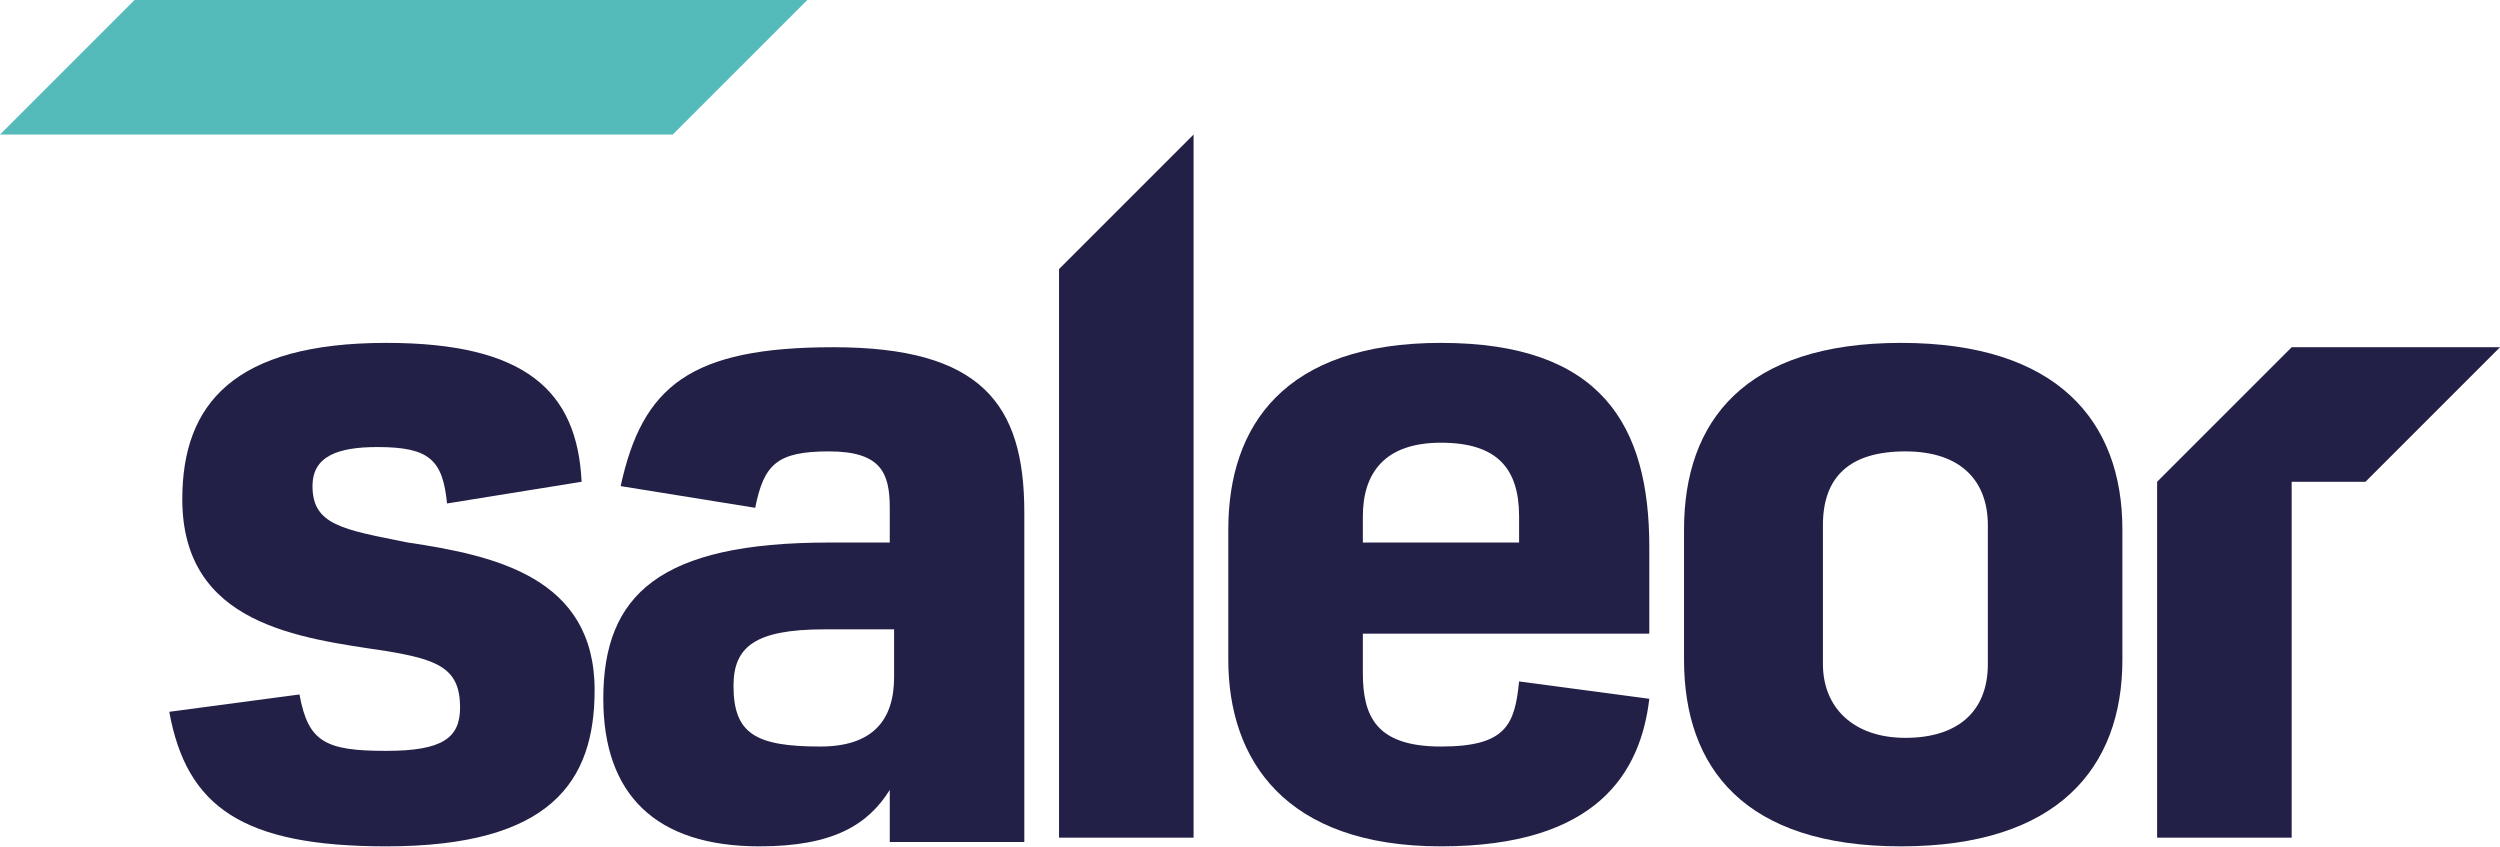
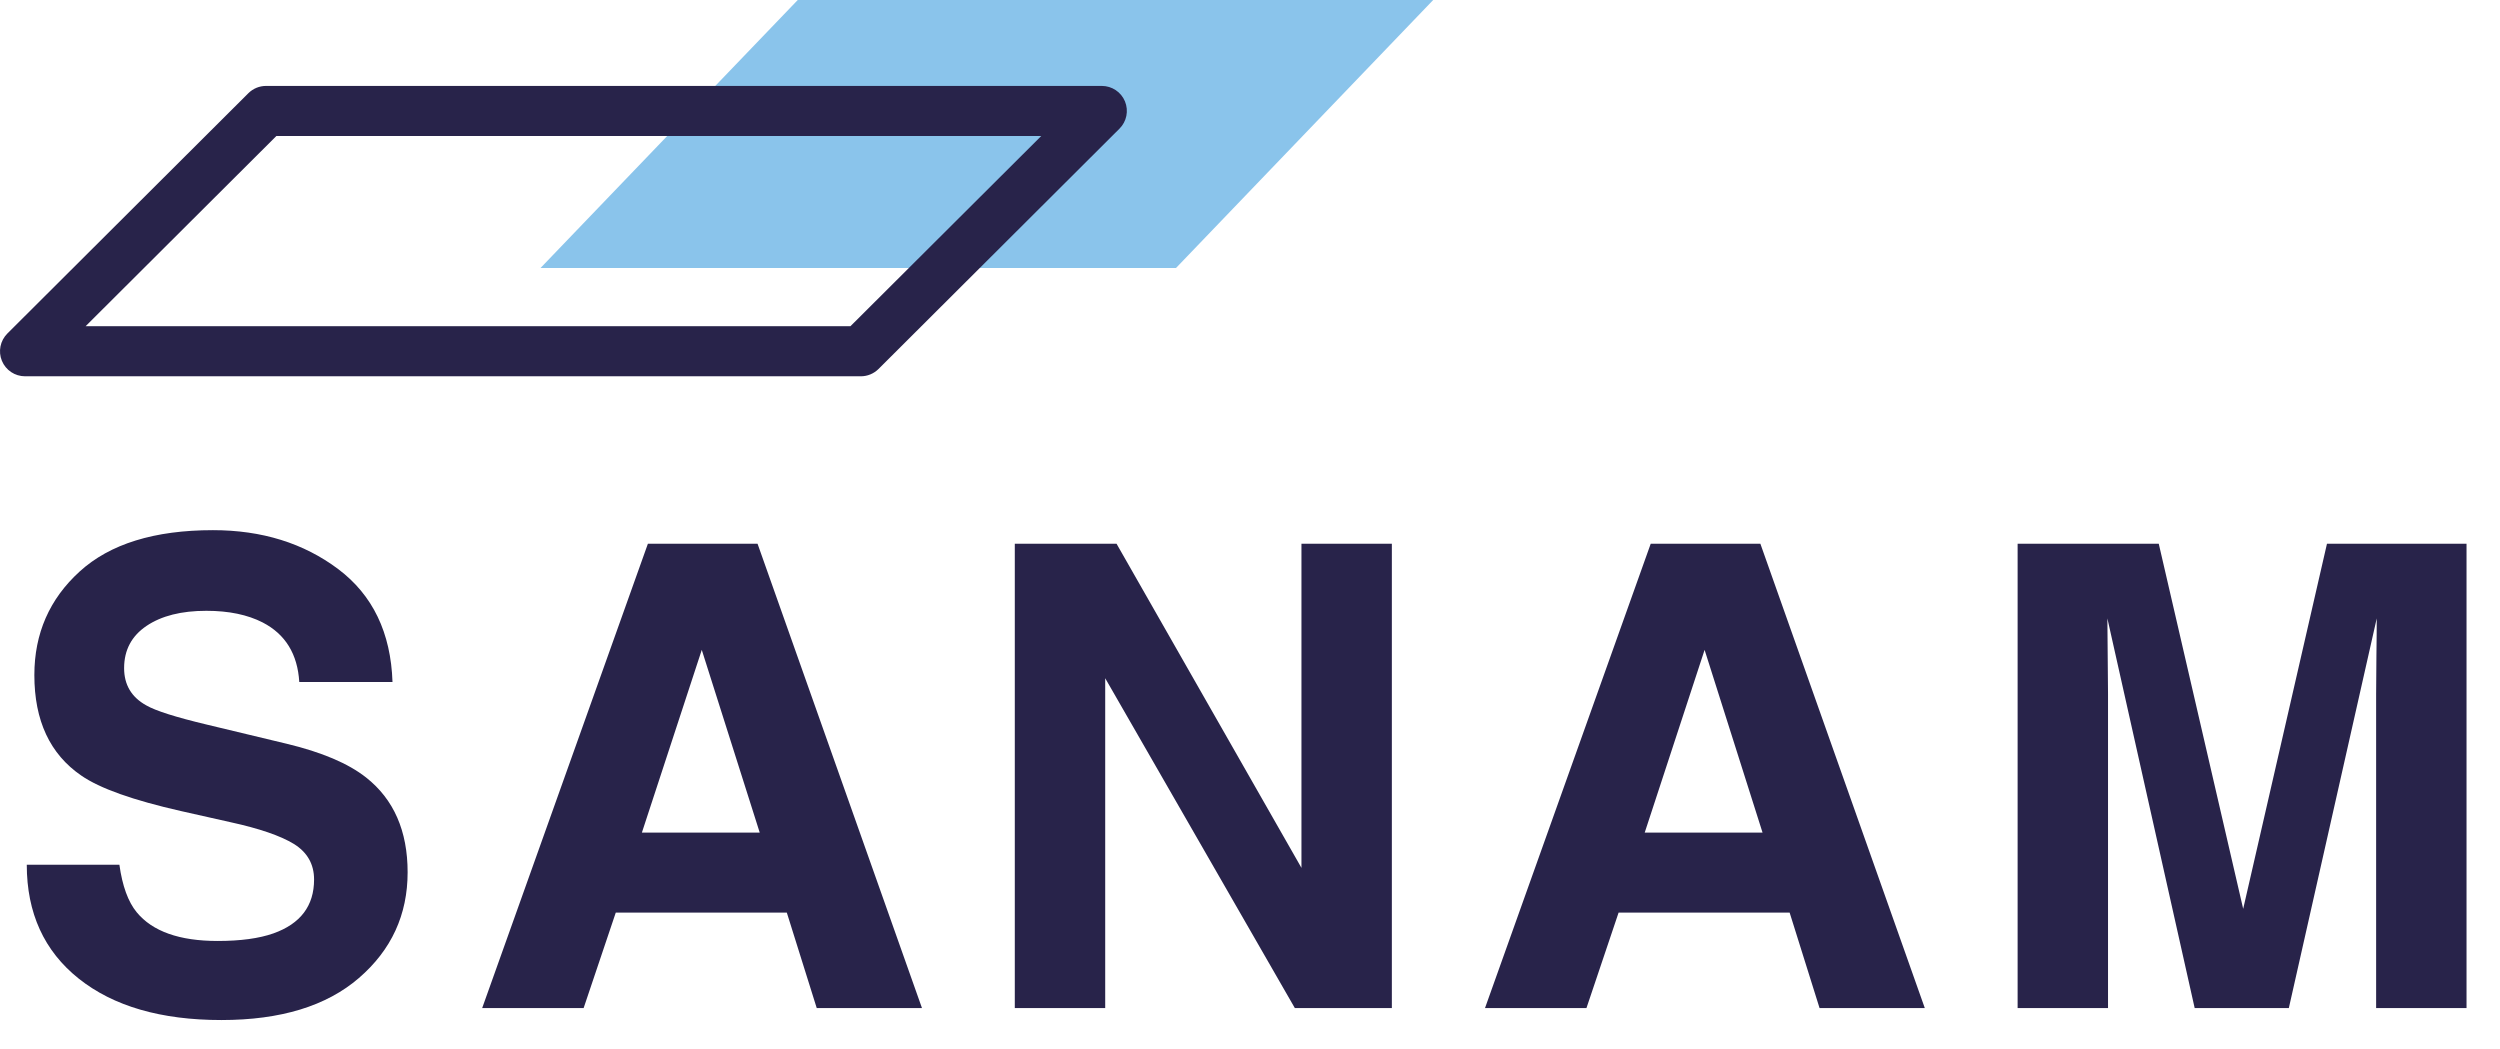
- <svg xmlns="http://www.w3.org/2000/svg" enable-background="new 20 0 57.6 19.5" viewBox="0 0 57.6 19.5">
-   <path d="m15.5 3.1h-15.5l3.1-3.1h15.5z" fill="#54baba" />
-   <g fill="#222046">
-     <path d="m8.9 19.5c3.8 0 4.8-1.5 4.8-3.6 0-2.6-2.3-3.1-4.3-3.4-1.5-.3-2.2-.4-2.2-1.3 0-.7.6-.9 1.5-.9 1.2 0 1.5.3 1.6 1.3l3.1-.5c-.1-2.1-1.3-3.2-4.5-3.2-3.5 0-4.7 1.4-4.7 3.6 0 2.9 2.7 3.2 4.7 3.5 1.2.2 1.7.4 1.7 1.3 0 .7-.4 1-1.7 1-1.4 0-1.8-.2-2-1.3l-3 .4c.4 2.2 1.7 3.1 5 3.1z" />
-     <path d="m17.5 19.5c1.7 0 2.5-.5 3-1.3v1.2h3.1v-7.6c0-2.5-1-3.8-4.4-3.8-3.3 0-4.4.9-4.9 3.2l3.1.5c.2-1 .5-1.3 1.7-1.3s1.4.5 1.4 1.3v.8h-1.4c-3.9 0-5.2 1.2-5.2 3.6 0 2.2 1.2 3.4 3.6 3.4zm1.4-2.3c-1.5 0-2-.3-2-1.4 0-.9.5-1.3 2.1-1.3h1.6v1.1c0 1-.5 1.6-1.7 1.6z" />
-     <path d="m24.4 19.3h3.1v-16.2l-3.1 3.1z" />
-     <path d="m33.2 19.5c3.6 0 4.6-1.7 4.8-3.4l-3-.4c-.1 1-.3 1.5-1.8 1.5s-1.8-.7-1.8-1.7v-.9h6.6v-2c0-2.8-1.1-4.7-4.8-4.7-3.6 0-4.9 1.9-4.9 4.3v3c0 2.3 1.3 4.3 4.9 4.3zm-1.8-7v-.6c0-1 .5-1.7 1.8-1.7s1.8.6 1.8 1.7v.6z" />
-     <path d="m43.8 7.9c-3.6 0-5 1.8-5 4.3v3c0 2.5 1.4 4.3 5 4.3s5.1-1.8 5.1-4.3v-3c0-2.5-1.5-4.3-5.1-4.3zm2 7.4c0 1.1-.7 1.7-1.9 1.7s-1.9-.7-1.9-1.7v-3.2c0-1.1.6-1.7 1.9-1.7s1.9.7 1.9 1.7z" />
-     <path d="m52.8 8-3.1 3.1v8.2h3.1v-8.2h1.7l3.1-3.1z" />
+ <svg xmlns="http://www.w3.org/2000/svg" width="62px" height="26px" viewBox="0 0 62 26" version="1.1">
+   <g id="Page-1" stroke="none" stroke-width="1" fill="none" fill-rule="evenodd">
+     <g id="Group">
+       <g id="logo-sidebar-light">
+         <polygon id="Path" fill="#8AC4EB" points="19.784 0 13.404 6.647 29.164 6.647 35.543 0" />
+         <path d="M6.159,2.312 C6.276,2.196 6.433,2.131 6.598,2.131 L27.325,2.131 C27.576,2.131 27.803,2.282 27.899,2.514 C27.995,2.747 27.941,3.014 27.763,3.191 L21.787,9.151 C21.67,9.267 21.513,9.332 21.348,9.332 L0.621,9.332 C0.37,9.332 0.143,9.181 0.047,8.948 C-0.049,8.716 0.005,8.449 0.183,8.271 L6.159,2.312 Z M6.854,3.373 L2.123,8.09 L21.091,8.09 L25.823,3.373 L6.854,3.373 Z" id="Shape" fill="#28234A" />
+       </g>
+       <path d="M5.492,25.297 C6.961,25.297 8.098,24.949 8.902,24.254 C9.707,23.559 10.109,22.685 10.109,21.633 C10.109,20.607 9.766,19.823 9.078,19.281 C8.635,18.932 7.979,18.654 7.109,18.445 L7.109,18.445 L5.125,17.969 C4.359,17.786 3.859,17.628 3.625,17.492 C3.26,17.289 3.078,16.982 3.078,16.57 C3.078,16.122 3.263,15.773 3.633,15.523 C4.003,15.273 4.497,15.148 5.117,15.148 C5.674,15.148 6.141,15.245 6.516,15.438 C7.078,15.729 7.38,16.221 7.422,16.914 L7.422,16.914 L9.734,16.914 C9.693,15.69 9.243,14.757 8.387,14.113 C7.53,13.47 6.495,13.148 5.281,13.148 C3.828,13.148 2.727,13.49 1.977,14.172 C1.227,14.854 0.852,15.711 0.852,16.742 C0.852,17.872 1.24,18.703 2.016,19.234 C2.474,19.552 3.302,19.846 4.5,20.117 L4.5,20.117 L5.719,20.391 C6.432,20.547 6.956,20.727 7.289,20.93 C7.622,21.138 7.789,21.432 7.789,21.812 C7.789,22.464 7.453,22.909 6.781,23.148 C6.427,23.273 5.966,23.336 5.398,23.336 C4.451,23.336 3.781,23.099 3.391,22.625 C3.177,22.365 3.034,21.971 2.961,21.445 L2.961,21.445 L0.664,21.445 C0.664,22.643 1.094,23.585 1.953,24.27 C2.812,24.954 3.992,25.297 5.492,25.297 Z M14.474,25 L15.271,22.633 L19.513,22.633 L20.255,25 L22.865,25 L18.787,13.484 L16.068,13.484 L11.958,25 L14.474,25 Z M18.841,20.648 L15.919,20.648 L17.404,16.117 L18.841,20.648 Z M27.409,25 L27.409,16.82 L32.112,25 L34.518,25 L34.518,13.484 L32.276,13.484 L32.276,21.523 L27.69,13.484 L25.167,13.484 L25.167,25 L27.409,25 Z M39.344,25 L40.141,22.633 L44.383,22.633 L45.125,25 L47.735,25 L43.657,13.484 L40.938,13.484 L36.828,25 L39.344,25 Z M43.711,20.648 L40.789,20.648 L42.274,16.117 L43.711,20.648 Z M52.279,25 L52.279,17.211 C52.279,16.987 52.276,16.673 52.271,16.27 C52.266,15.866 52.263,15.555 52.263,15.336 L52.263,15.336 L54.428,25 L56.763,25 L58.943,15.336 C58.943,15.555 58.941,15.866 58.935,16.27 C58.93,16.673 58.928,16.987 58.928,17.211 L58.928,25 L61.17,25 L61.17,13.484 L57.709,13.484 L55.631,22.539 L53.537,13.484 L50.037,13.484 L50.037,25 L52.279,25 Z" id="SANAM" fill="#28234A" fill-rule="nonzero" />
+     </g>
  </g>
</svg>
